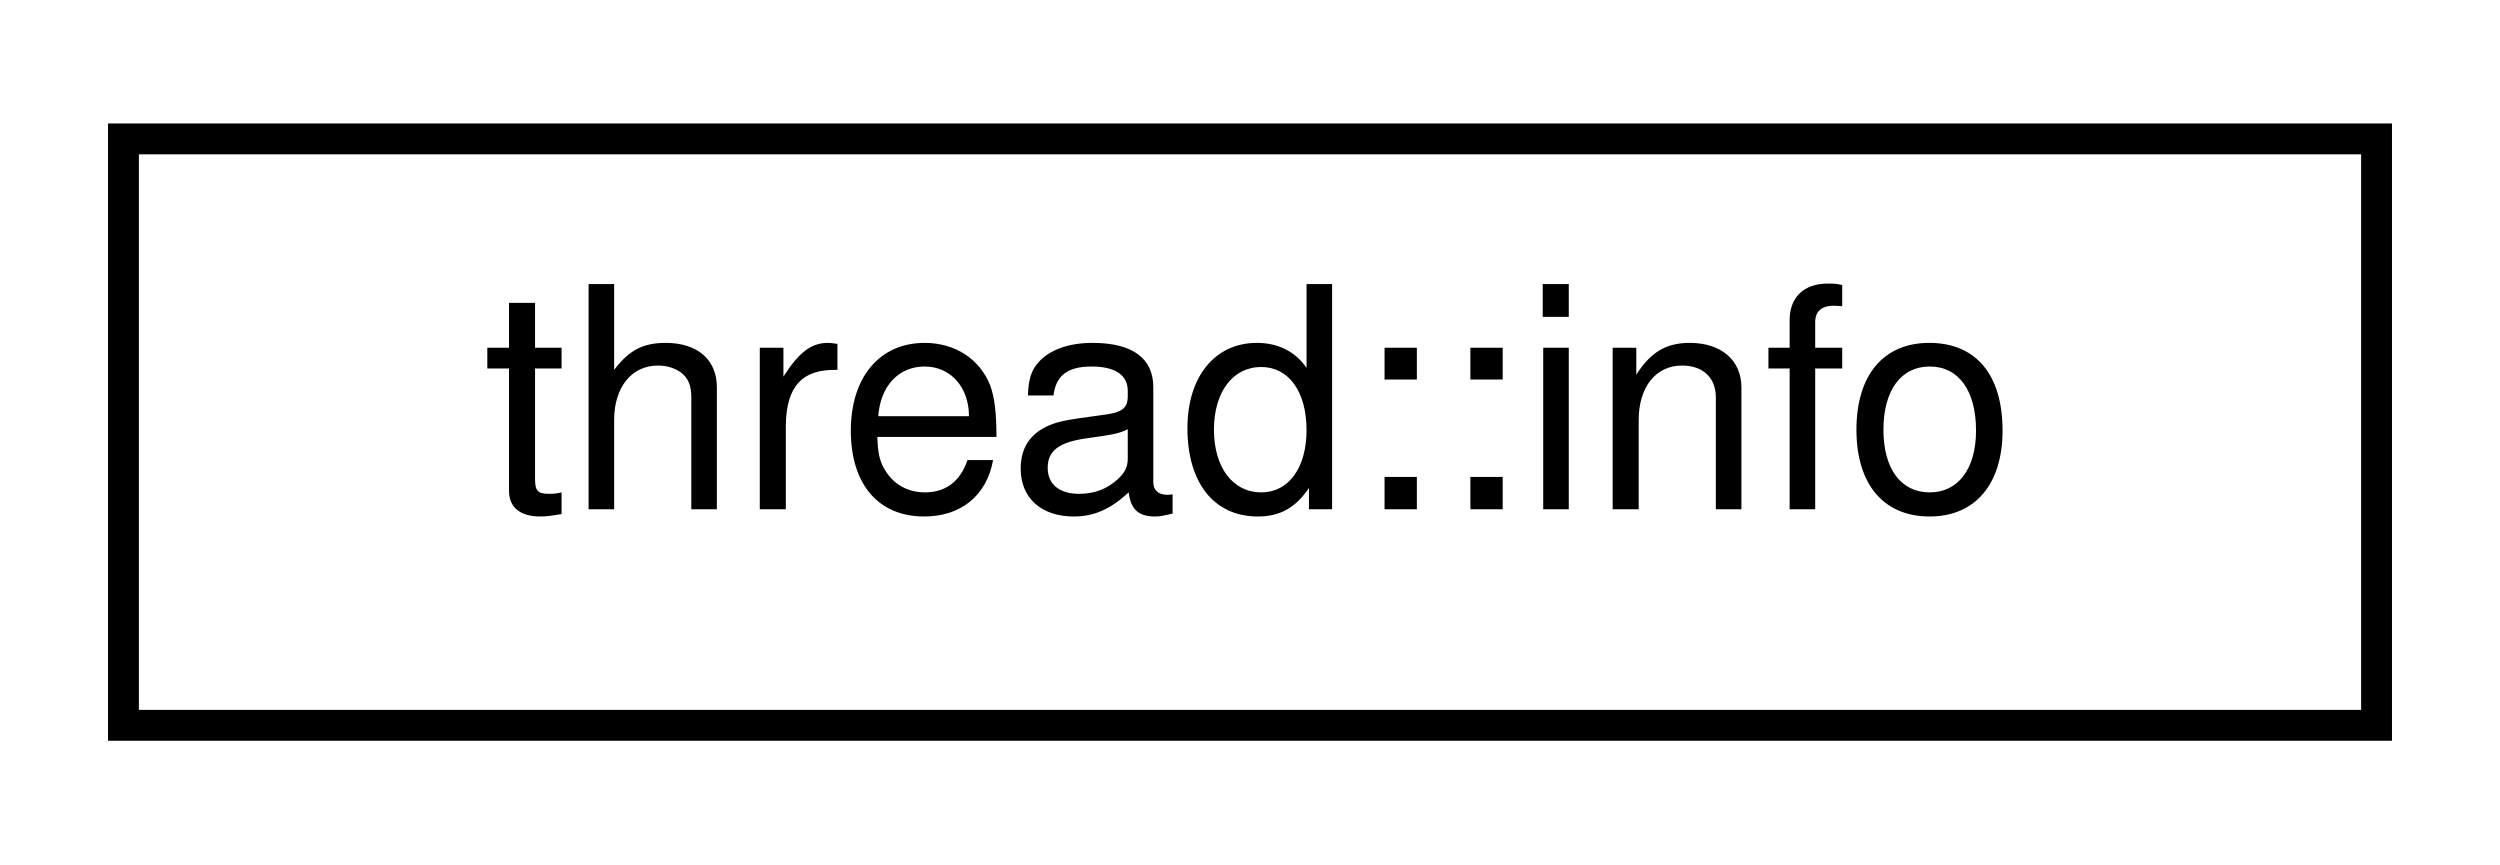
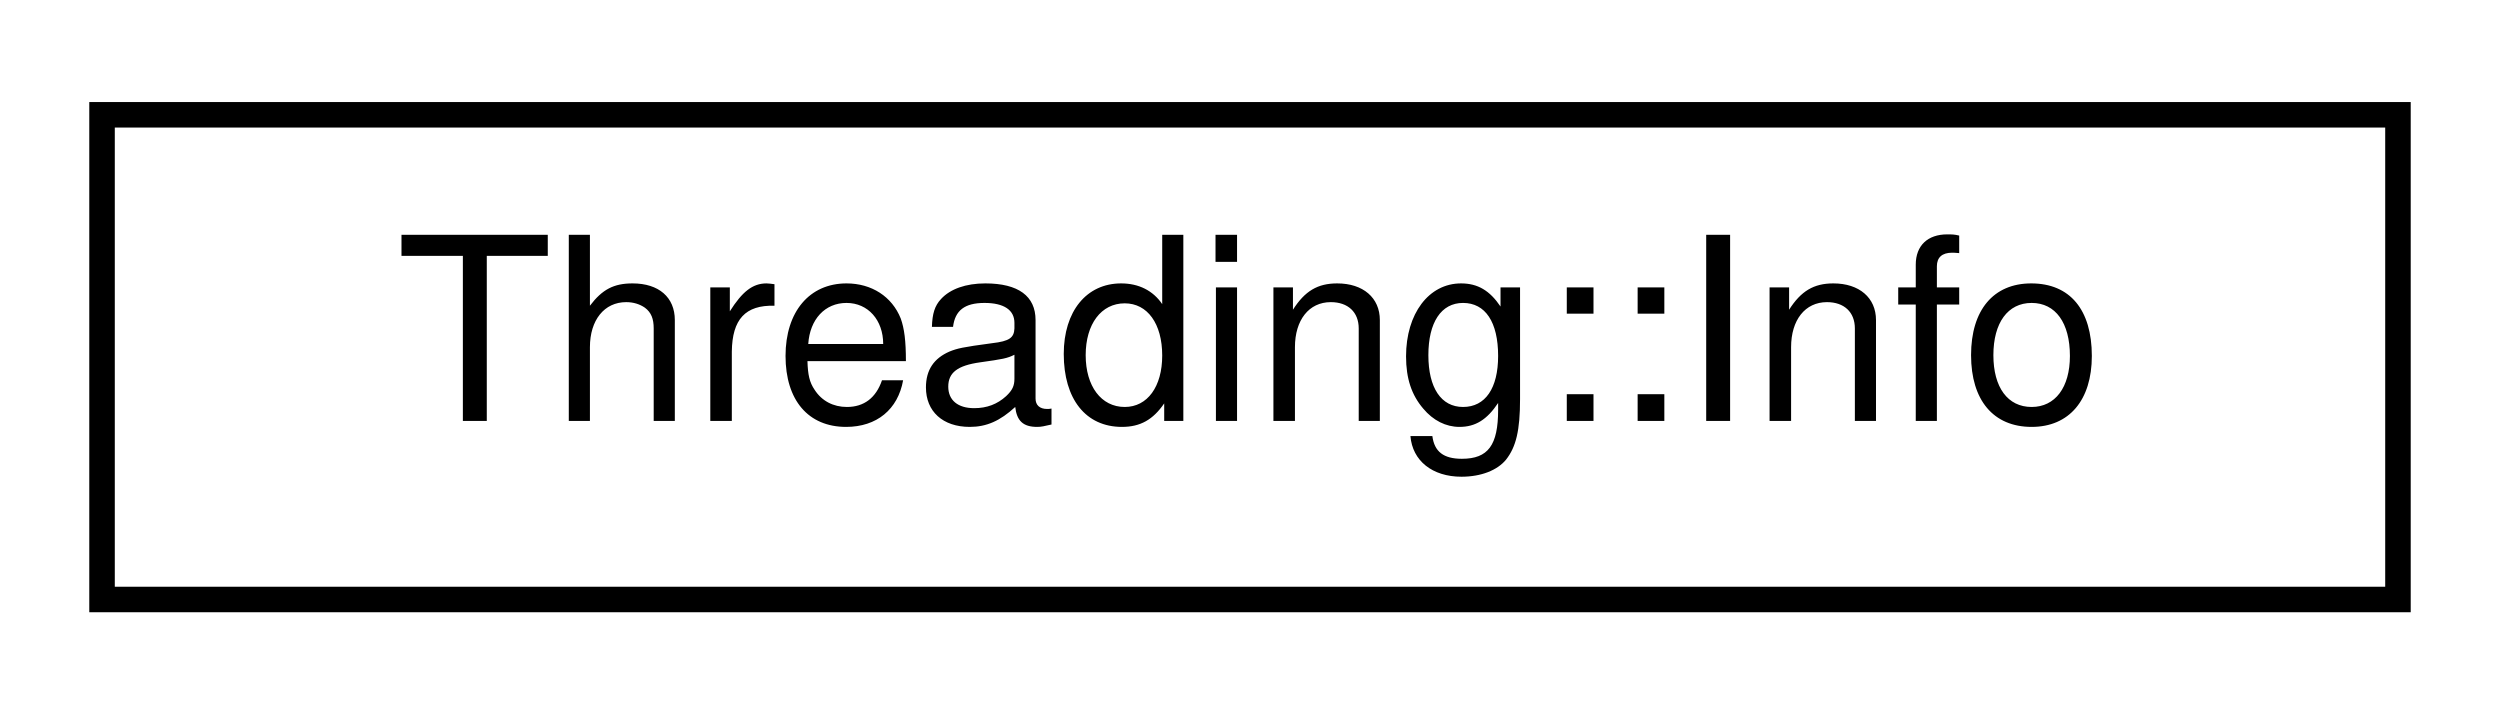
- <svg xmlns="http://www.w3.org/2000/svg" xmlns:xlink="http://www.w3.org/1999/xlink" width="81pt" height="28pt" viewBox="0.00 0.00 81.00 28.00">
+ <svg xmlns="http://www.w3.org/2000/svg" xmlns:xlink="http://www.w3.org/1999/xlink" width="98pt" height="28pt" viewBox="0.00 0.00 98.00 28.00">
  <g id="graph0" class="graph" transform="scale(1 1) rotate(0) translate(4 24)">
    <g id="node1" class="node">
      <g id="a_node1">
-         <a xlink:href="structthread_1_1info.html" target="_top" xlink:title=" ">
-           <polygon fill="none" stroke="black" points="0,-0.5 0,-19.5 73,-19.5 73,-0.5 0,-0.5" />
-           <text text-anchor="middle" x="36.5" y="-7.5" font-family="Helvetica,sans-Serif" font-size="10.00">thread::info</text>
+         <a xlink:href="structThreading_1_1Info.html" target="_top" xlink:title=" ">
+           <polygon fill="none" stroke="black" points="0,-0.5 0,-19.5 90,-19.5 90,-0.5 0,-0.5" />
+           <text text-anchor="middle" x="45" y="-7.5" font-family="Helvetica,sans-Serif" font-size="10.00">Threading::Info</text>
        </a>
      </g>
    </g>
  </g>
</svg>
